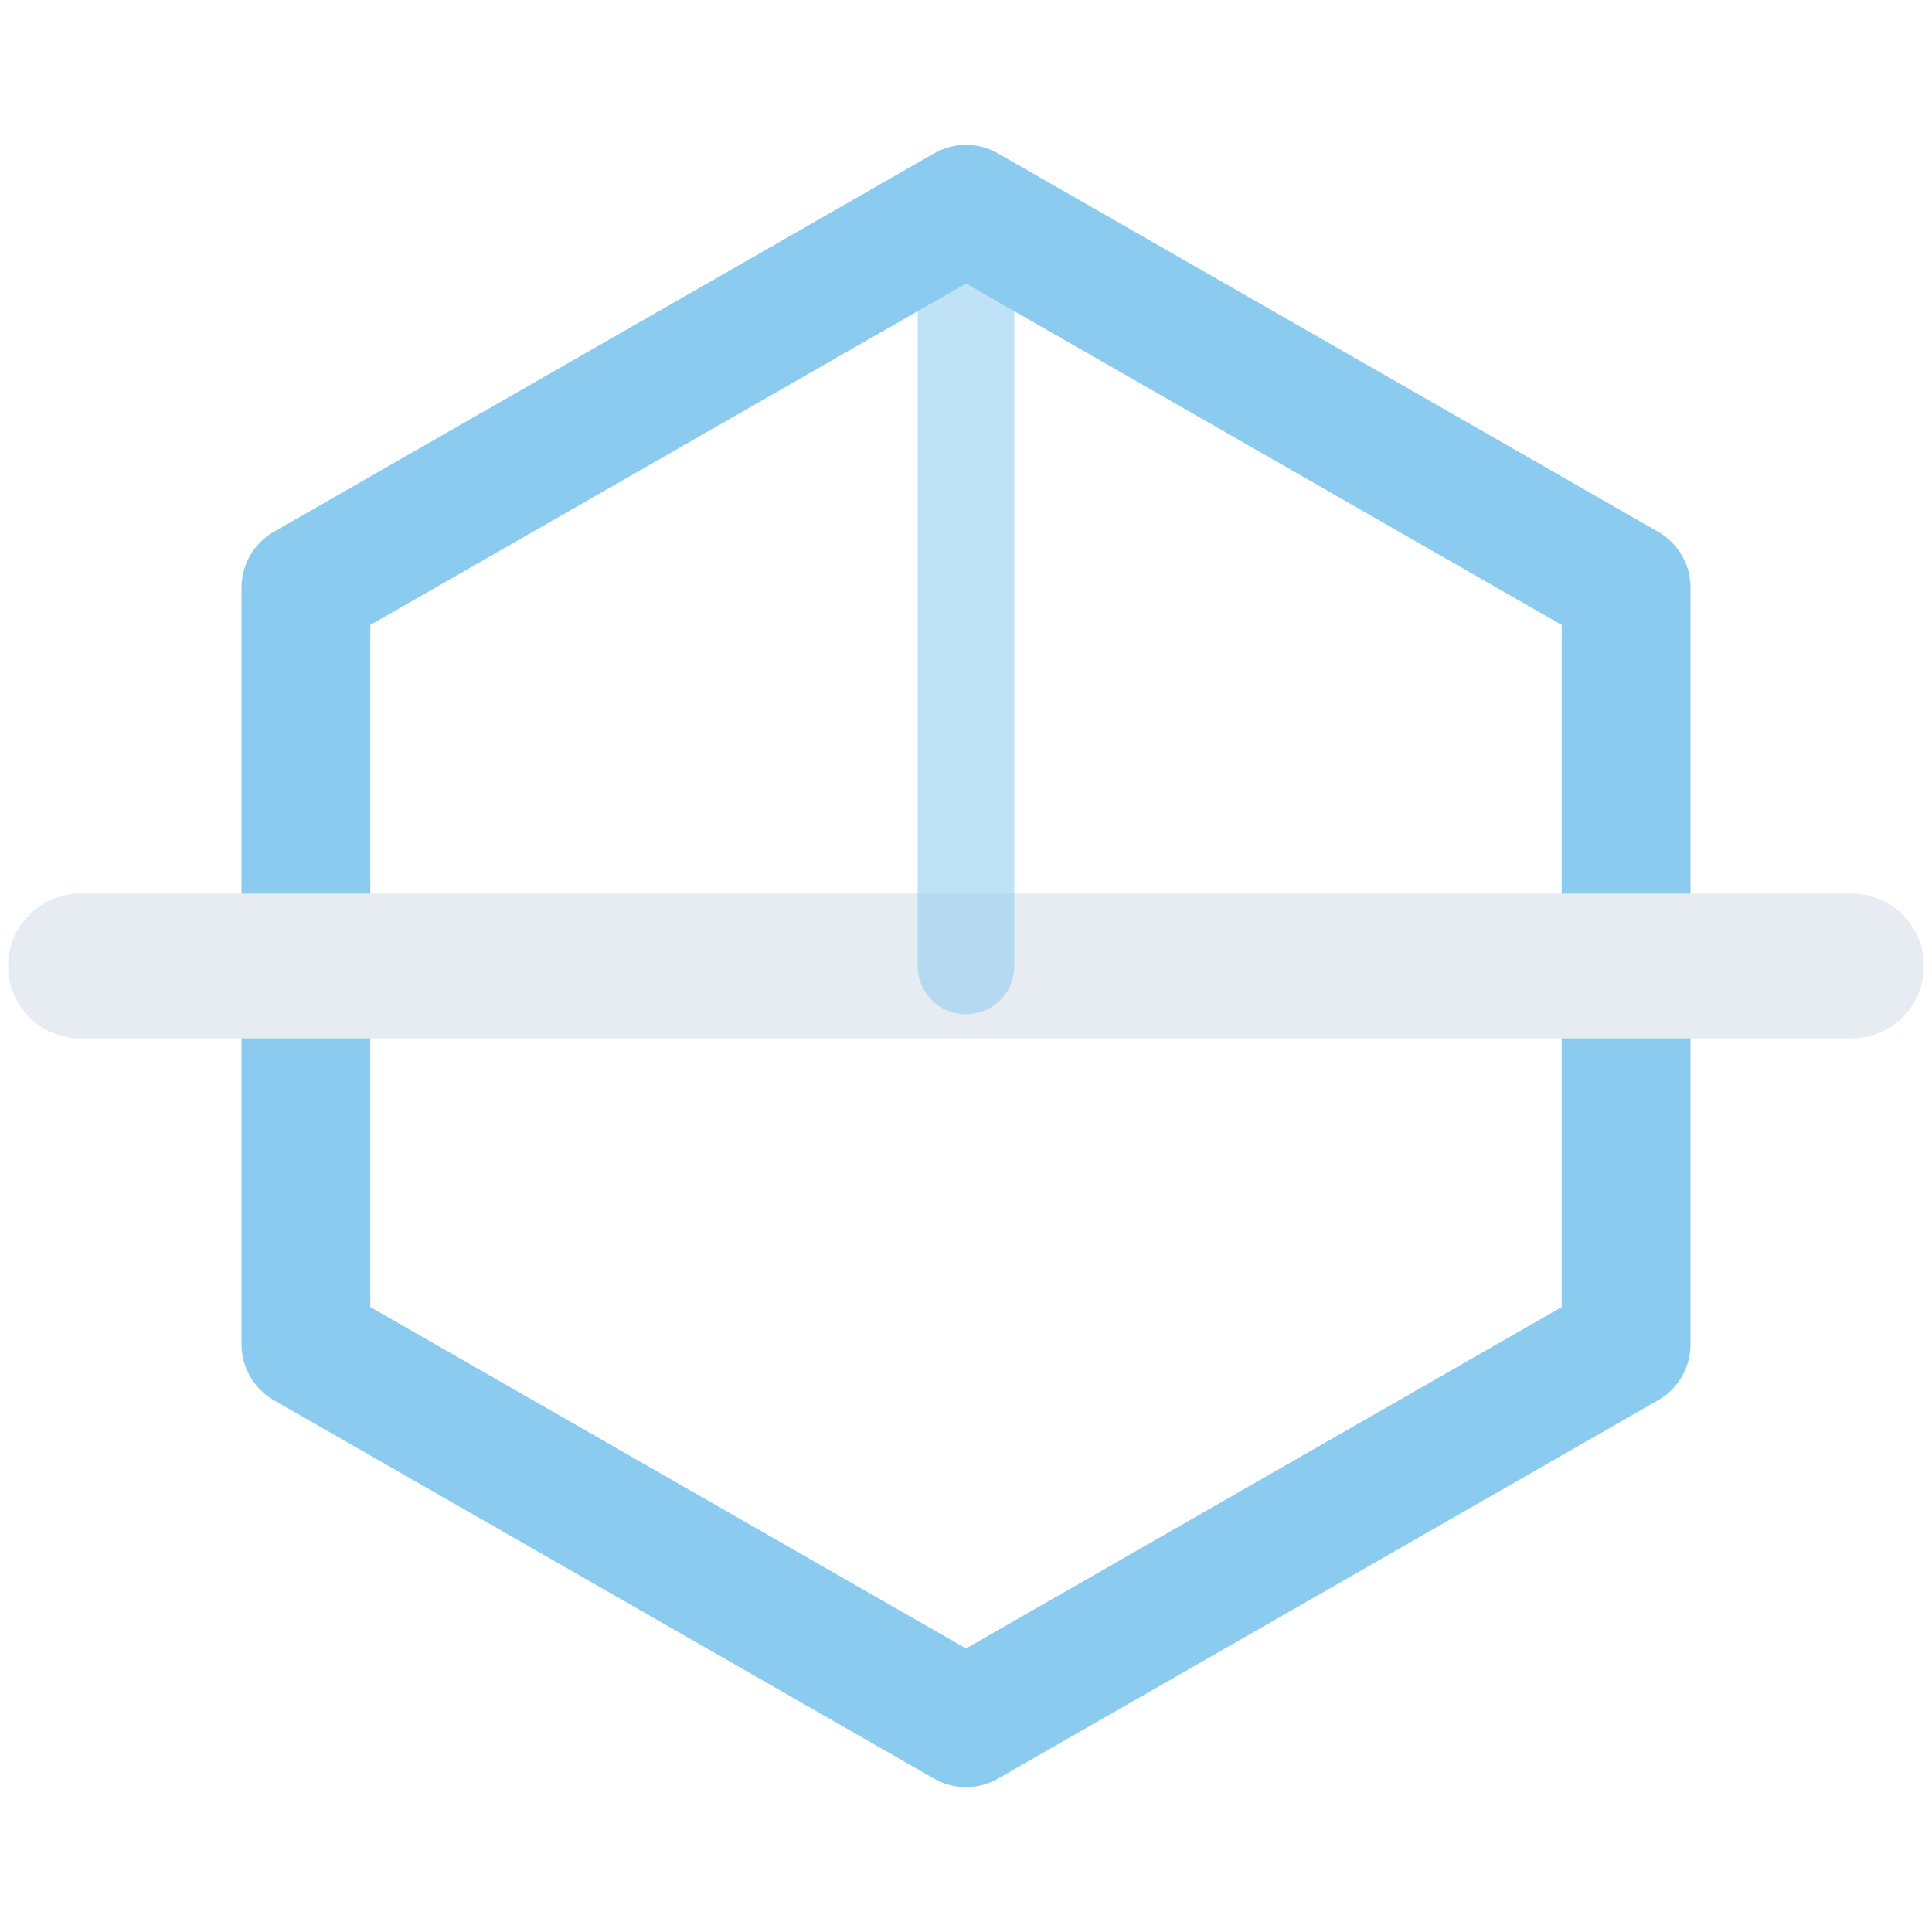
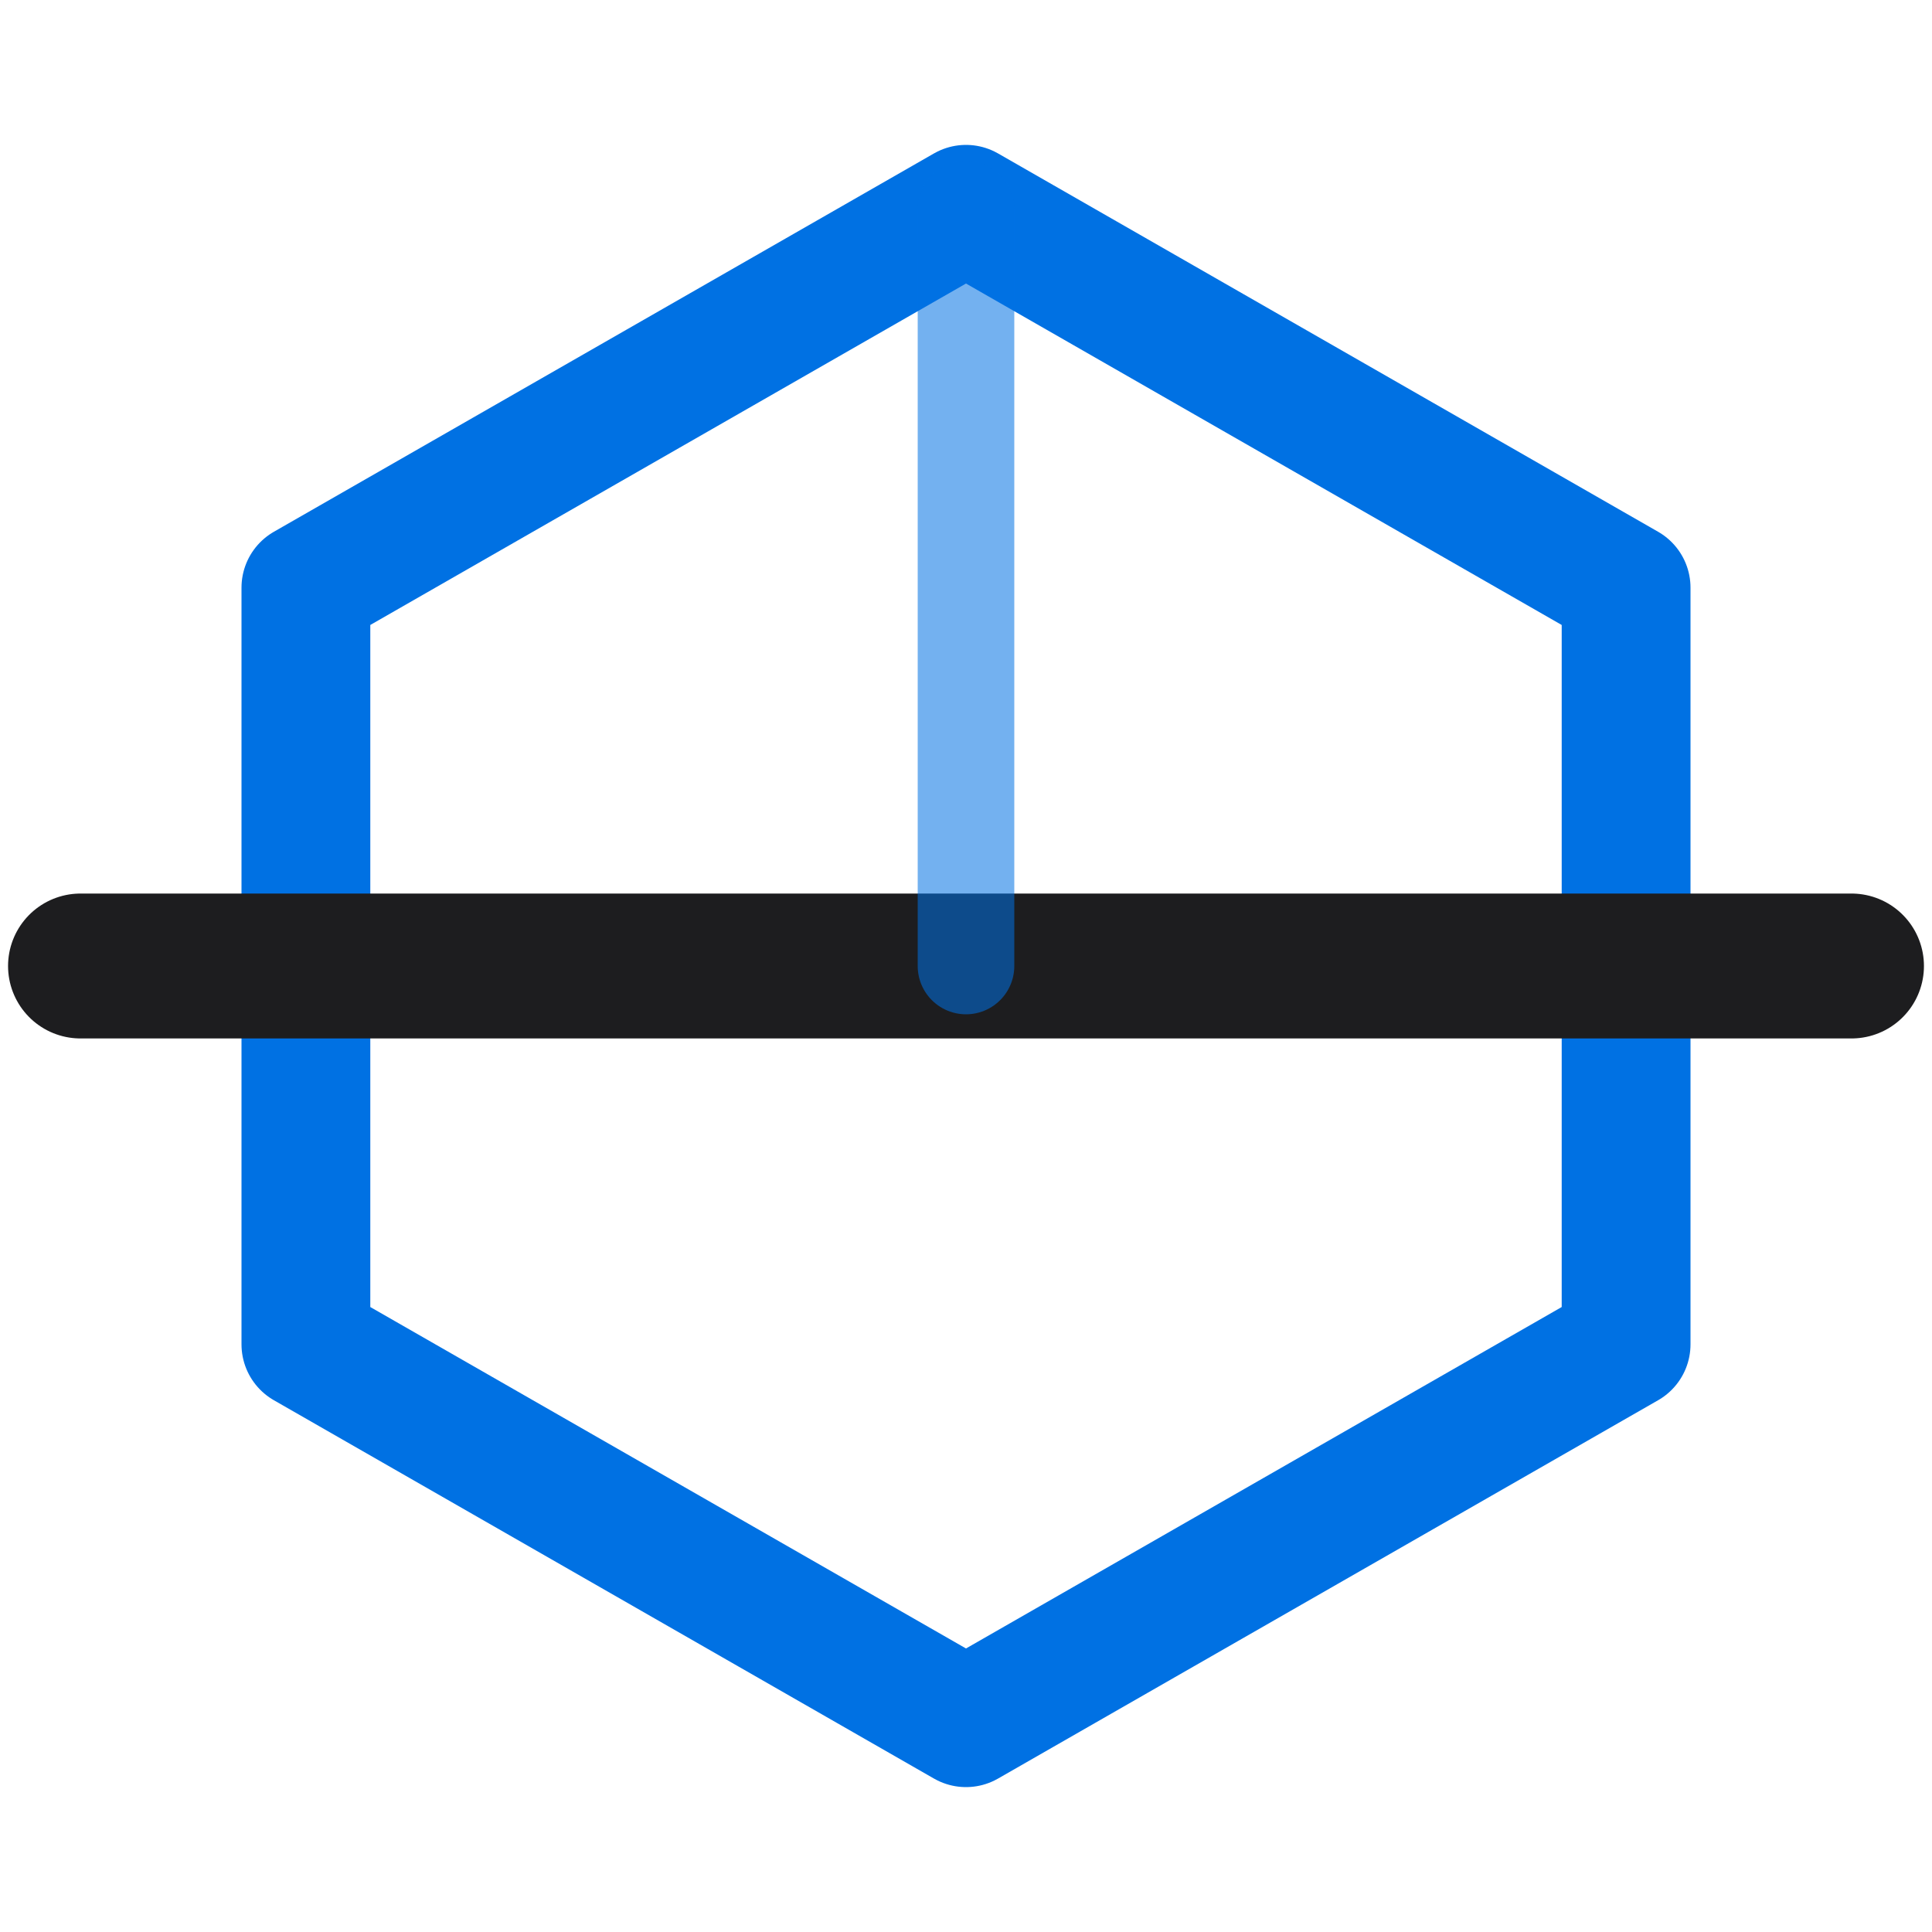
<svg xmlns="http://www.w3.org/2000/svg" width="24" height="24" viewBox="0 0 24 24" fill="none" role="img" aria-label="Frostline">
-   <path d="M12 2.6 20.2 7.3v9.4L12 21.4 3.8 16.7V7.3z" stroke="#8CCBF0" stroke-width="1.6" stroke-linejoin="round" />
-   <path d="M1 12h22" stroke="#E7ECF2" stroke-width="1.8" stroke-linecap="round" />
-   <path d="M12 2.6V12" stroke="#8CCBF0" stroke-width="1.2" stroke-linecap="round" opacity=".55" />
+   <path d="M12 2.6 20.2 7.3v9.4L12 21.4 3.8 16.7V7.3z" stroke="#0071E3" stroke-width="1.6" stroke-linejoin="round" />
+   <path d="M1 12h22" stroke="#1D1D1F" stroke-width="1.8" stroke-linecap="round" />
+   <path d="M12 2.6V12" stroke="#0071E3" stroke-width="1.2" stroke-linecap="round" opacity=".55" />
</svg>
